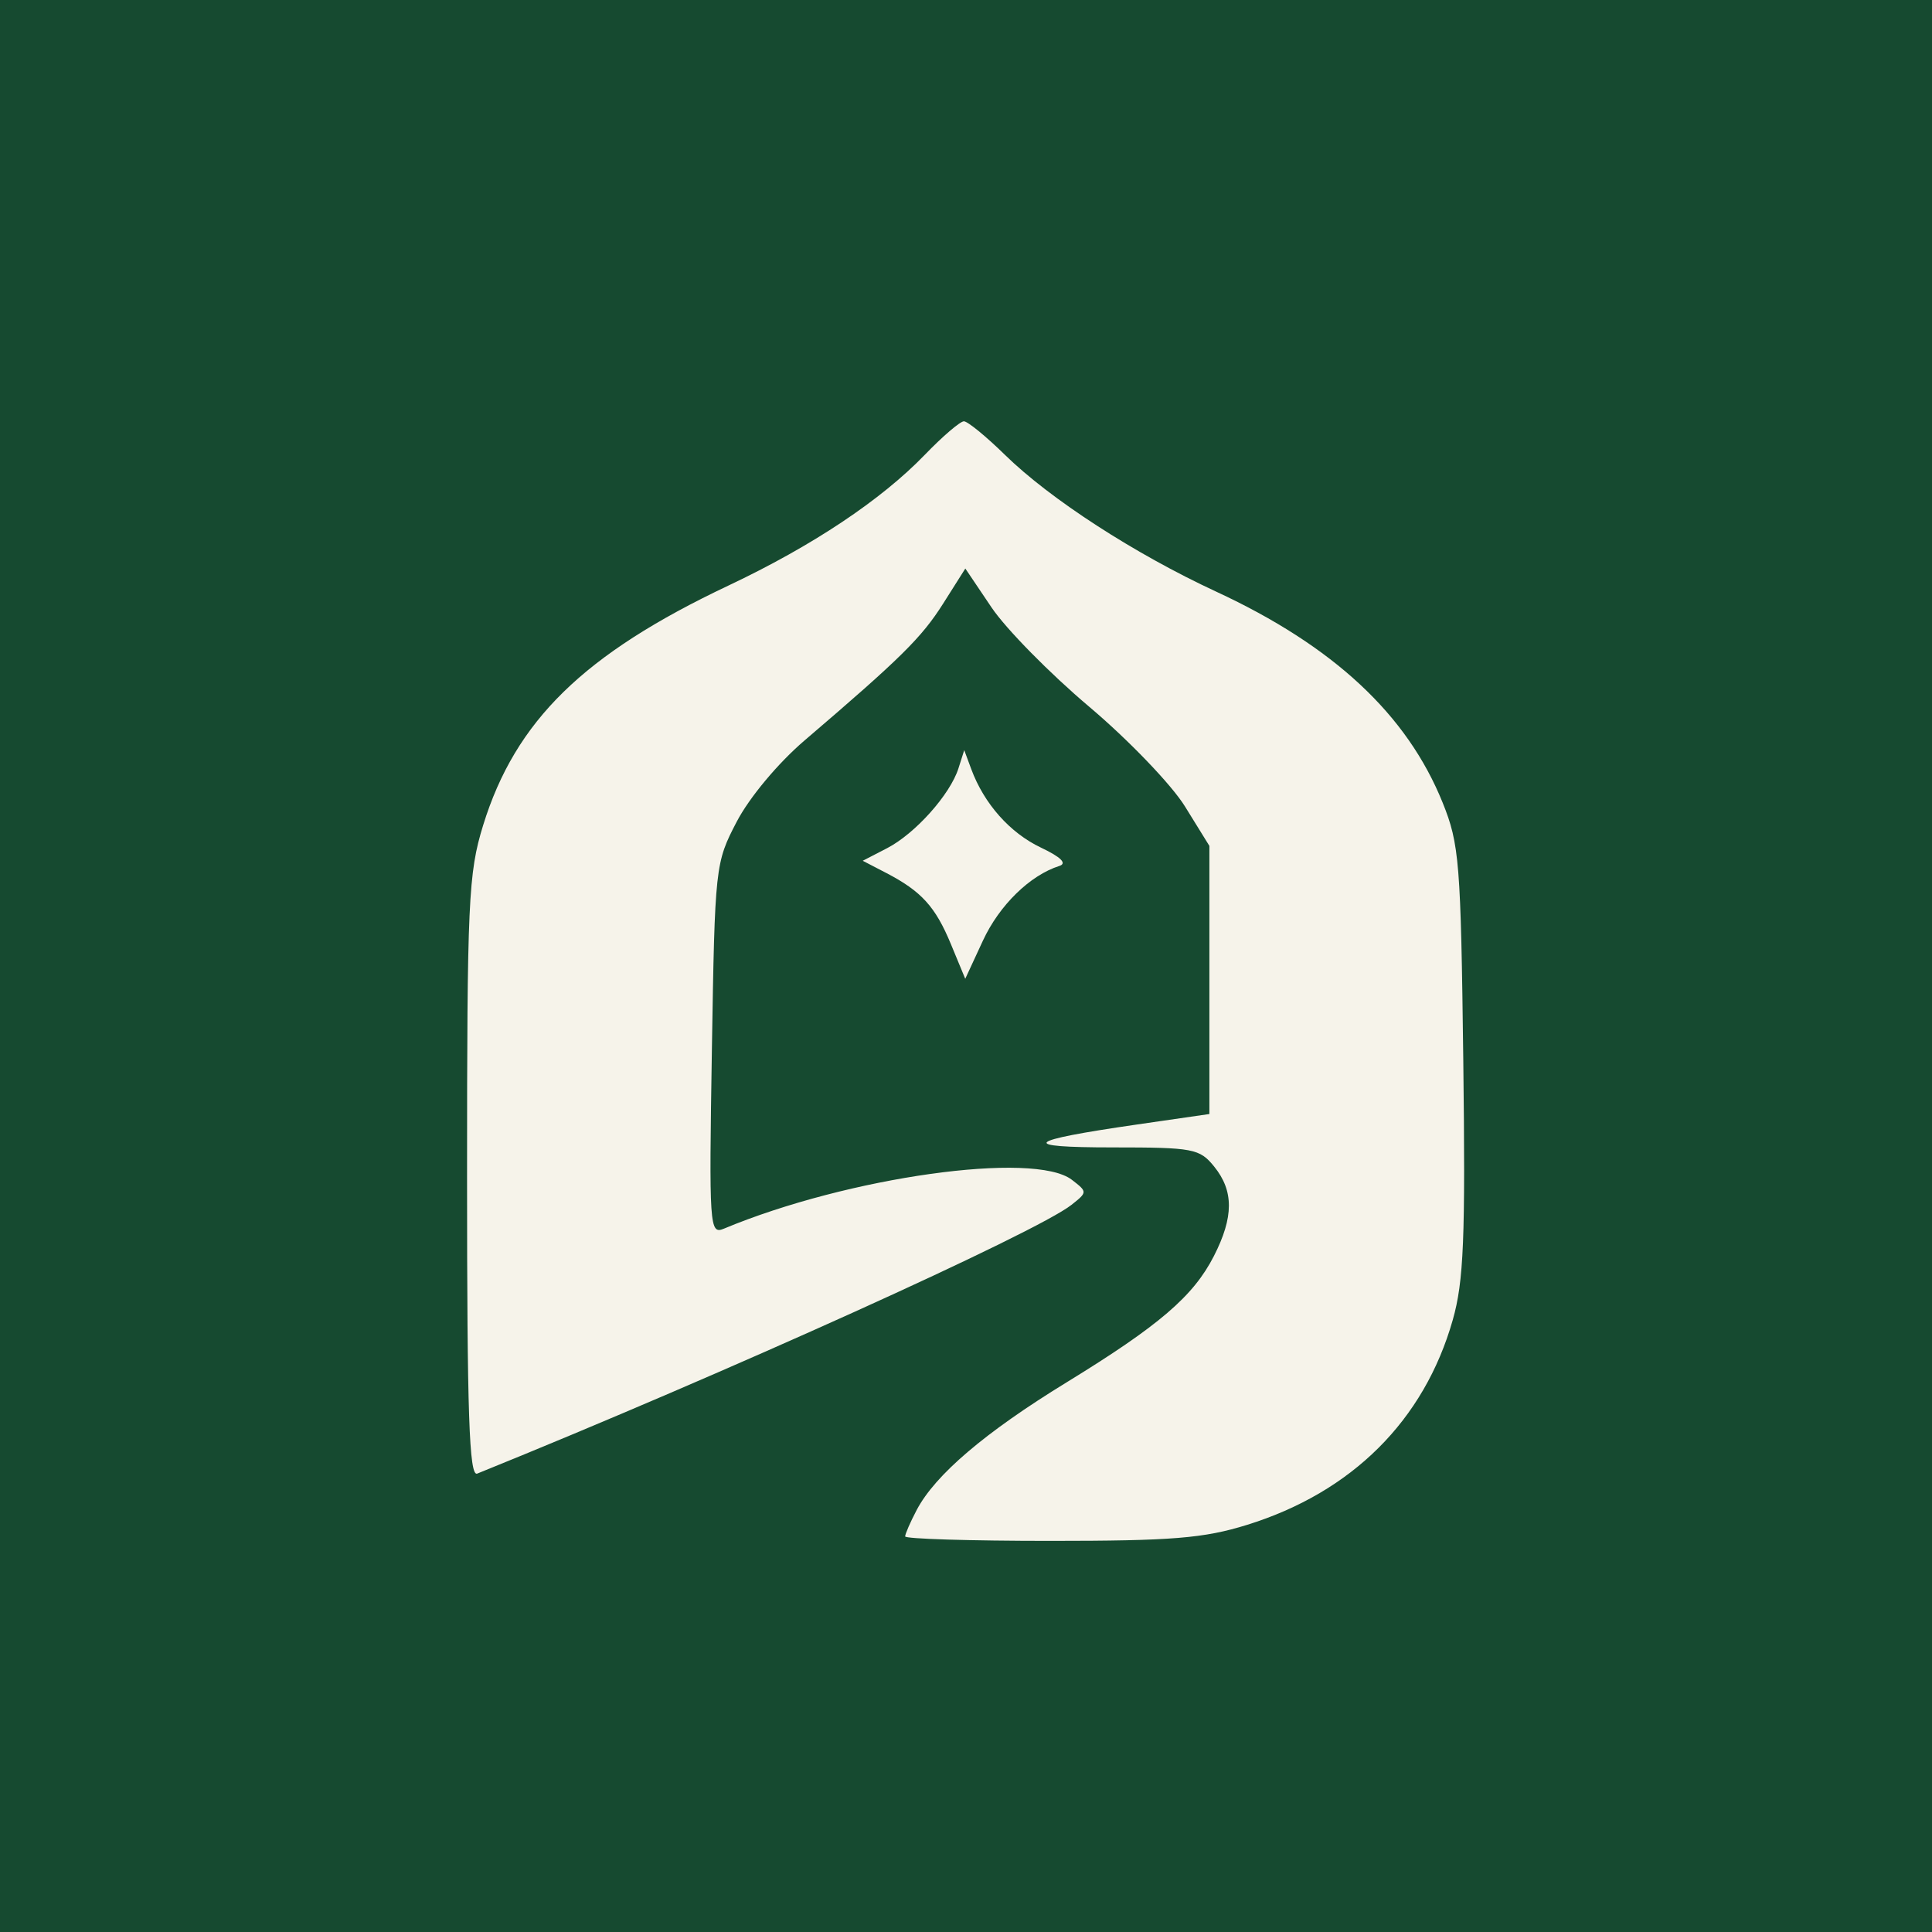
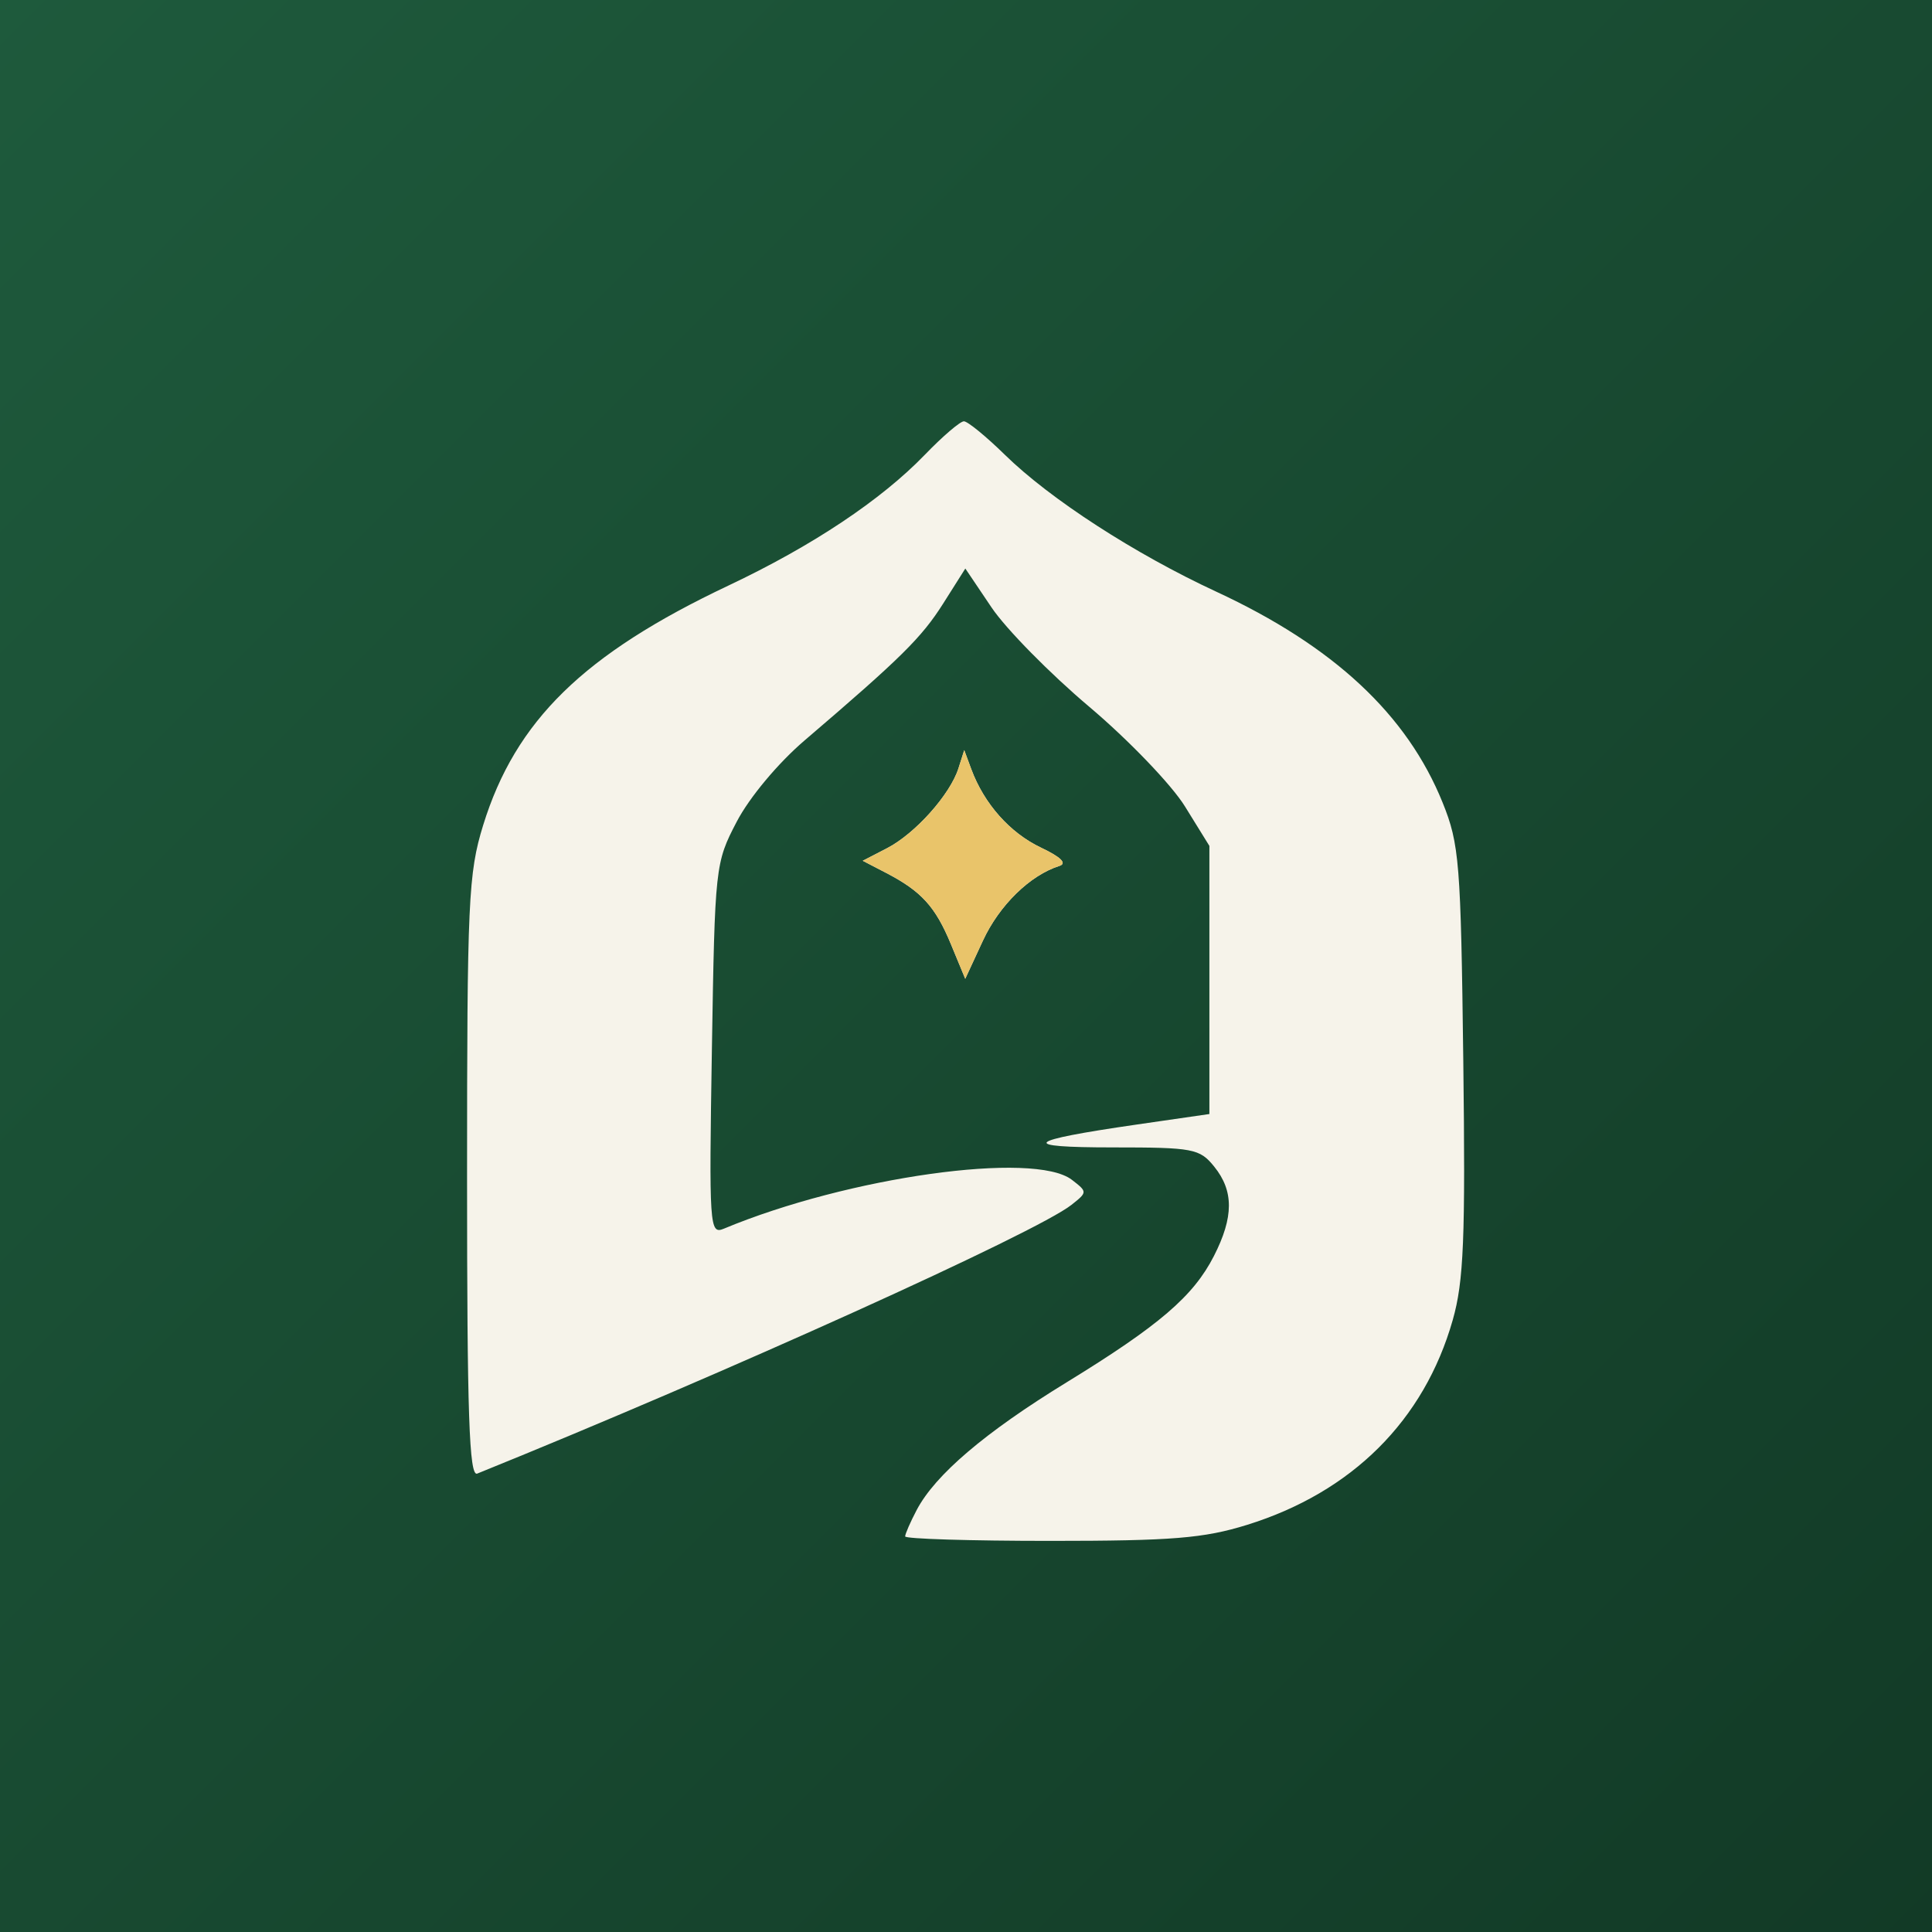
<svg xmlns="http://www.w3.org/2000/svg" viewBox="0 0 512 512" role="img" aria-label="UzRoam">
-   <rect width="512" height="512" fill="#164A30" />
-   <path transform="translate(256 260) scale(2.15) translate(-85.5 -99)" fill-rule="evenodd" fill="#F6F3EA" d="M 80.453 34.097 C 75.041 39.707, 66.573 45.349, 56.206 50.252 C 38.372 58.686, 29.963 66.905, 25.982 79.793 C 24.157 85.702, 24 89.146, 24 123.212 C 24 152.417, 24.263 160.107, 25.250 159.708 C 55.863 147.324, 94.190 129.991, 98.500 126.582 C 100.477 125.018, 100.478 124.983, 98.559 123.500 C 93.917 119.913, 70.958 123.133, 55.653 129.518 C 53.882 130.257, 53.822 129.344, 54.179 107.394 C 54.547 84.809, 54.588 84.430, 57.249 79.336 C 58.804 76.360, 62.342 72.124, 65.603 69.336 C 77.474 59.188, 80.028 56.666, 82.682 52.471 L 85.417 48.147 88.653 52.952 C 90.433 55.594, 95.847 61.097, 100.684 65.180 C 105.521 69.263, 110.834 74.794, 112.489 77.470 L 115.500 82.336 115.500 98.860 L 115.500 115.385 106.526 116.684 C 92.715 118.683, 91.865 119.500, 103.596 119.500 C 113.510 119.500, 114.298 119.649, 116.089 121.861 C 118.518 124.862, 118.510 128.081, 116.059 132.885 C 113.528 137.845, 109.308 141.462, 97.866 148.479 C 87.828 154.635, 81.696 159.861, 79.418 164.200 C 78.638 165.686, 78 167.148, 78 167.450 C 78 167.753, 86.053 168, 95.895 168 C 110.902 168, 114.815 167.681, 120.145 166.025 C 133.081 162.005, 141.967 153.156, 145.493 140.785 C 146.855 136.005, 147.068 130.768, 146.796 108.785 C 146.493 84.370, 146.312 82.109, 144.249 77 C 139.864 66.140, 130.815 57.710, 116.337 50.995 C 106.280 46.331, 95.865 39.586, 90.289 34.124 C 87.972 31.856, 85.701 30, 85.242 30 C 84.782 30, 82.627 31.844, 80.453 34.097 M 84.572 72.772 C 83.546 76.006, 79.236 80.827, 75.767 82.621 L 72.772 84.169 75.634 85.654 C 80 87.919, 81.726 89.816, 83.647 94.462 L 85.407 98.716 87.588 94.008 C 89.607 89.650, 93.386 85.957, 97 84.809 C 97.988 84.495, 97.212 83.721, 94.730 82.543 C 90.915 80.732, 87.727 77.139, 86.148 72.871 L 85.283 70.533 84.572 72.772" />
+   <defs>
+     <linearGradient id="tileM" x1="0" y1="0" x2="1" y2="1">
+       <stop offset="0" stop-color="#1E5A3C" />
+       <stop offset="1" stop-color="#123A26" />
+     </linearGradient>
+   </defs>
+   <rect width="512" height="512" fill="url(#tileM)" />
+   <g transform="translate(256 260) scale(2.15) translate(-85.5 -99)">
+     <path fill-rule="evenodd" fill="#F6F3EA" d="M 80.453 34.097 C 75.041 39.707, 66.573 45.349, 56.206 50.252 C 38.372 58.686, 29.963 66.905, 25.982 79.793 C 24.157 85.702, 24 89.146, 24 123.212 C 24 152.417, 24.263 160.107, 25.250 159.708 C 55.863 147.324, 94.190 129.991, 98.500 126.582 C 100.477 125.018, 100.478 124.983, 98.559 123.500 C 93.917 119.913, 70.958 123.133, 55.653 129.518 C 53.882 130.257, 53.822 129.344, 54.179 107.394 C 54.547 84.809, 54.588 84.430, 57.249 79.336 C 58.804 76.360, 62.342 72.124, 65.603 69.336 C 77.474 59.188, 80.028 56.666, 82.682 52.471 L 85.417 48.147 88.653 52.952 C 90.433 55.594, 95.847 61.097, 100.684 65.180 C 105.521 69.263, 110.834 74.794, 112.489 77.470 L 115.500 82.336 115.500 98.860 L 115.500 115.385 106.526 116.684 C 92.715 118.683, 91.865 119.500, 103.596 119.500 C 113.510 119.500, 114.298 119.649, 116.089 121.861 C 118.518 124.862, 118.510 128.081, 116.059 132.885 C 113.528 137.845, 109.308 141.462, 97.866 148.479 C 87.828 154.635, 81.696 159.861, 79.418 164.200 C 78.638 165.686, 78 167.148, 78 167.450 C 78 167.753, 86.053 168, 95.895 168 C 110.902 168, 114.815 167.681, 120.145 166.025 C 133.081 162.005, 141.967 153.156, 145.493 140.785 C 146.855 136.005, 147.068 130.768, 146.796 108.785 C 146.493 84.370, 146.312 82.109, 144.249 77 C 139.864 66.140, 130.815 57.710, 116.337 50.995 C 106.280 46.331, 95.865 39.586, 90.289 34.124 C 87.972 31.856, 85.701 30, 85.242 30 C 84.782 30, 82.627 31.844, 80.453 34.097 M 84.572 72.772 C 83.546 76.006, 79.236 80.827, 75.767 82.621 L 72.772 84.169 75.634 85.654 C 80 87.919, 81.726 89.816, 83.647 94.462 L 85.407 98.716 87.588 94.008 C 89.607 89.650, 93.386 85.957, 97 84.809 C 97.988 84.495, 97.212 83.721, 94.730 82.543 C 90.915 80.732, 87.727 77.139, 86.148 72.871 L 85.283 70.533 84.572 72.772" />
+     <path fill="#E9C46A" d="M 84.572 72.772 C 83.546 76.006, 79.236 80.827, 75.767 82.621 L 72.772 84.169 75.634 85.654 C 80 87.919, 81.726 89.816, 83.647 94.462 L 85.407 98.716 87.588 94.008 C 89.607 89.650, 93.386 85.957, 97 84.809 C 97.988 84.495, 97.212 83.721, 94.730 82.543 C 90.915 80.732, 87.727 77.139, 86.148 72.871 L 85.283 70.533 84.572 72.772" />
+   </g>
</svg>
